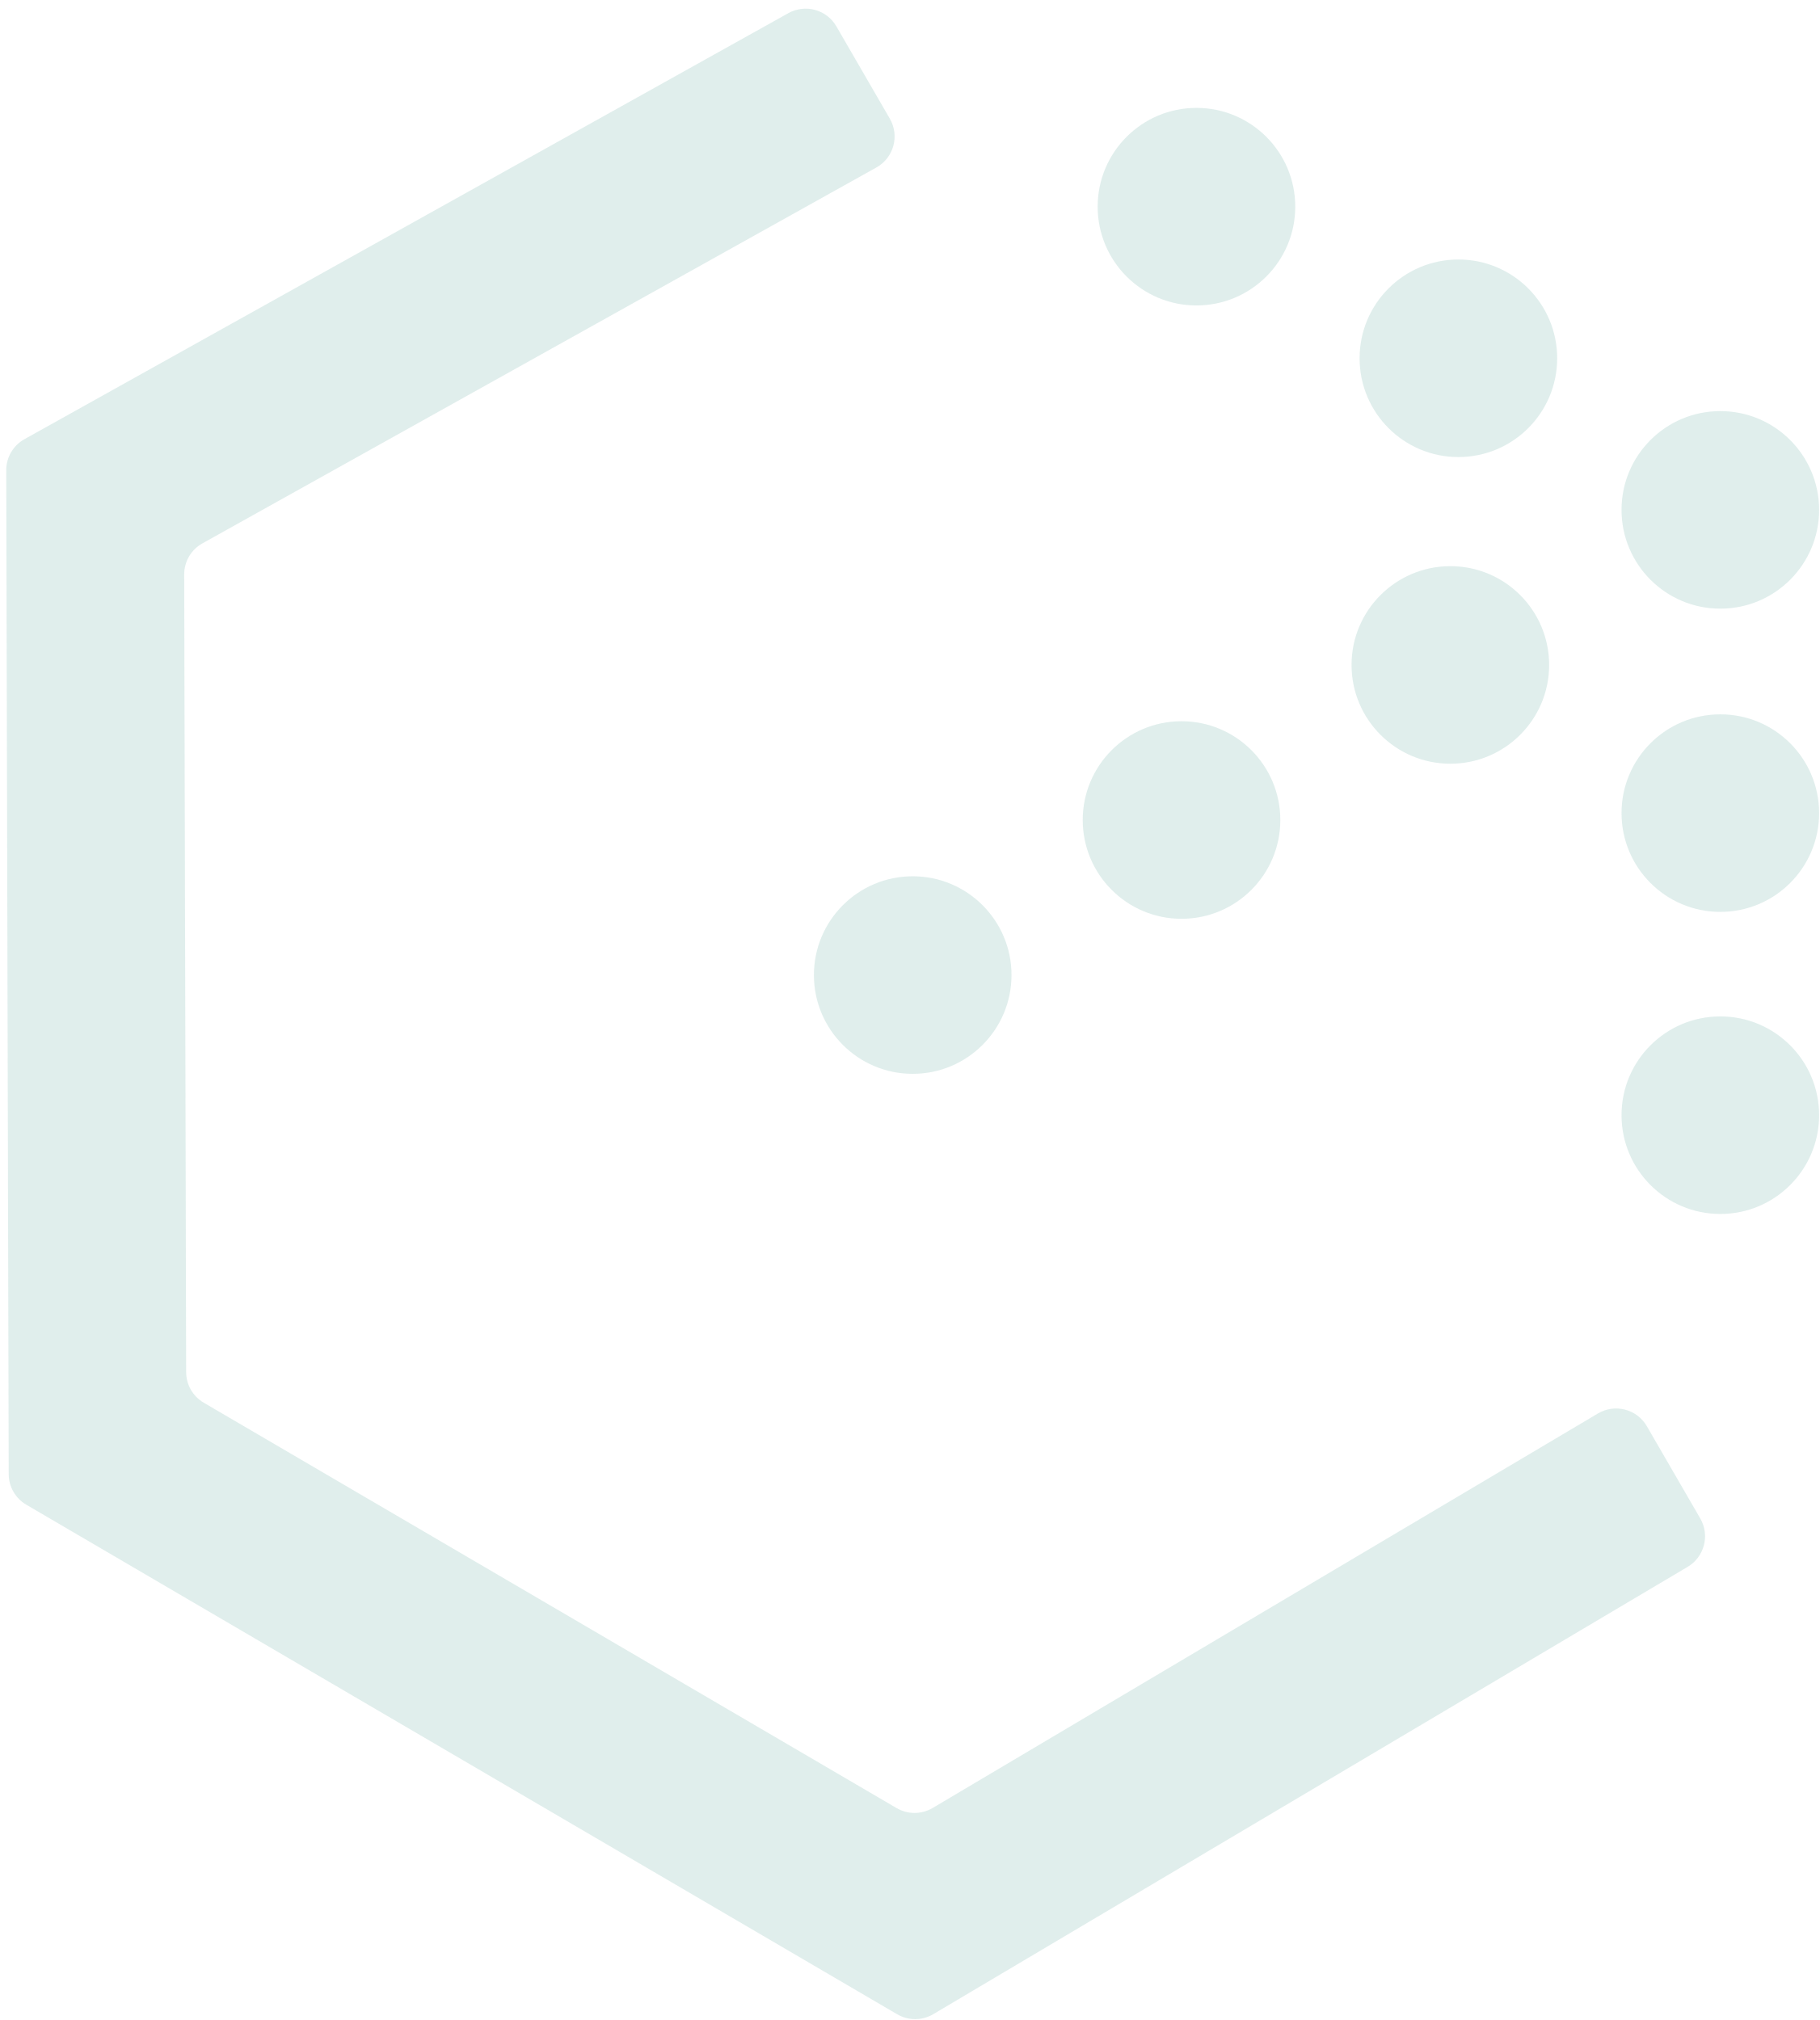
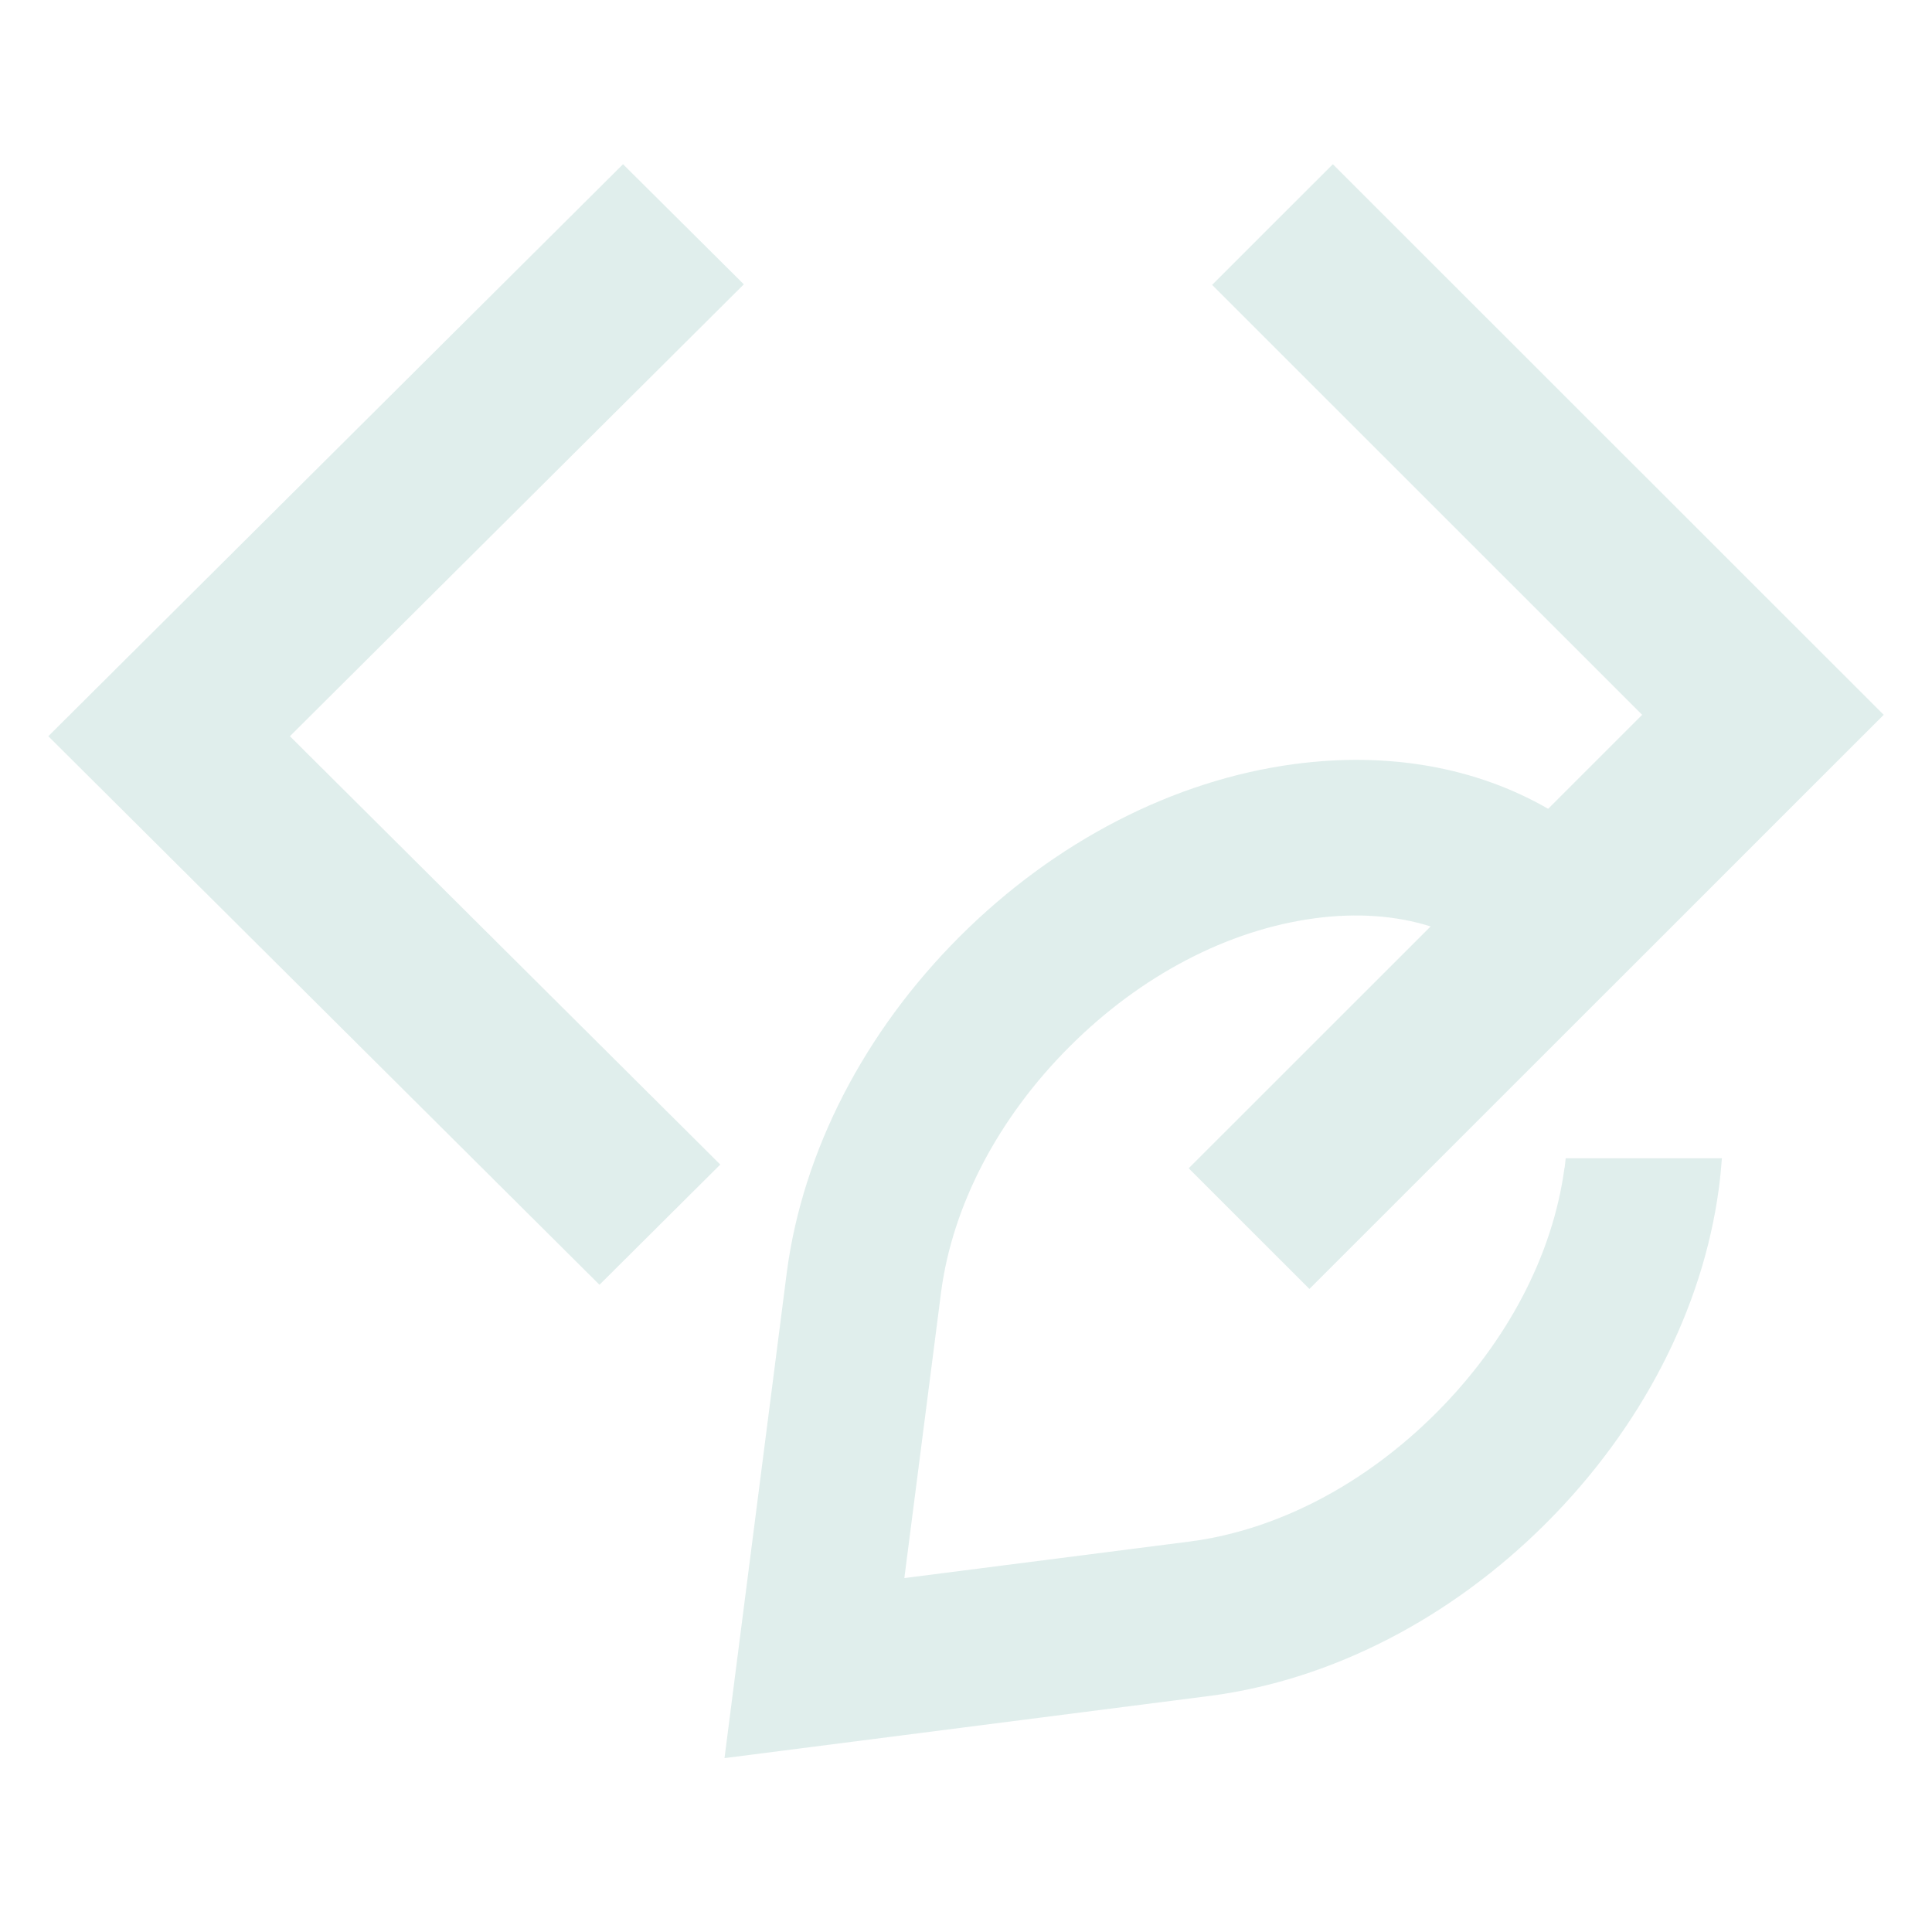
- <svg xmlns="http://www.w3.org/2000/svg" width="190" height="211" viewBox="0 0 190 211" fill="none">
-   <path d="M93.634 188.863L21.276 146.518C20.142 145.854 19.443 144.639 19.44 143.325L19.236 60.007C19.232 58.658 19.962 57.414 21.14 56.757L91.523 17.495C93.334 16.485 93.966 14.189 92.927 12.394L87.348 2.757C86.334 1.002 84.099 0.387 82.328 1.375L2.555 45.874C1.404 46.515 0.68 47.718 0.652 49.034V49.049L0.908 153.981C0.912 155.295 1.611 156.511 2.746 157.175L93.696 210.402C94.862 211.083 96.304 211.079 97.464 210.391L176.247 163.665C177.996 162.627 178.584 160.374 177.566 158.614L171.987 148.977C170.952 147.189 168.658 146.59 166.882 147.643L97.402 188.853C96.242 189.541 94.798 189.545 93.634 188.863Z" fill="#1B807322" />
-   <path d="M95.317 91.532C101.016 91.532 105.635 96.152 105.635 101.849C105.635 107.548 101.016 112.168 95.317 112.168C89.619 112.168 85 107.548 85 101.849C85 96.152 89.619 91.532 95.317 91.532Z" fill="#1B807322" />
-   <path d="M179.659 42.942C185.358 42.942 189.976 47.562 189.976 53.26C189.976 58.958 185.358 63.578 179.659 63.578C173.96 63.578 169.342 58.958 169.342 53.26C169.342 47.562 173.96 42.942 179.659 42.942Z" fill="#1B807322" />
-   <path d="M179.659 106.169C185.358 106.169 189.976 110.789 189.976 116.486C189.976 122.185 185.358 126.805 179.659 126.805C173.96 126.805 169.342 122.185 169.342 116.486C169.342 110.789 173.96 106.169 179.659 106.169Z" fill="#1B807322" />
-   <path d="M179.659 74.616C185.358 74.616 189.976 79.236 189.976 84.933C189.976 90.632 185.358 95.252 179.659 95.252C173.96 95.252 169.342 90.632 169.342 84.933C169.342 79.236 173.96 74.616 179.659 74.616Z" fill="#1B807322" />
-   <path d="M124.95 11.27C130.649 11.27 135.267 15.89 135.267 21.588C135.267 27.286 130.649 31.906 124.95 31.906C119.251 31.906 114.633 27.286 114.633 21.588C114.633 15.89 119.251 11.27 124.95 11.27Z" fill="#1B807322" />
-   <path d="M152.305 27.106C158.003 27.106 162.622 31.726 162.622 37.423C162.622 43.122 158.003 47.742 152.305 47.742C146.606 47.742 141.987 43.122 141.987 37.423C141.987 31.726 146.606 27.106 152.305 27.106Z" fill="#1B807322" />
-   <path d="M151.465 59.139C157.163 59.139 161.782 63.759 161.782 69.457C161.782 75.155 157.163 79.775 151.465 79.775C145.766 79.775 141.147 75.155 141.147 69.457C141.147 63.759 145.766 59.139 151.465 59.139Z" fill="#1B807322" />
-   <path d="M123.391 75.337C129.089 75.337 133.708 79.957 133.708 85.654C133.708 91.353 129.089 95.973 123.391 95.973C117.692 95.973 113.073 91.353 113.073 85.654C113.073 79.957 117.692 75.337 123.391 75.337Z" fill="#1B807322" />
+ <svg xmlns="http://www.w3.org/2000/svg" width="200" height="200" viewBox="0 0 200 200" fill="none">
+   <path d="M161.955 120.888C160.756 129.898 156.035 138.908 148.664 146.277C141.292 153.646 132.28 158.365 123.28 159.564L93.618 163.362L97.43 133.696C98.629 124.724 103.35 115.715 110.721 108.346C118.092 100.976 127.117 96.257 136.13 95.058C140.484 94.478 144.536 94.781 148.096 95.904L123.053 120.939L135.549 133.431L195 73.998L137.973 17L125.476 29.492L169.995 73.998L160.263 83.727C152.816 79.436 143.779 77.796 133.997 79.096C121.5 80.761 109.194 87.109 99.336 96.964C89.478 106.819 83.129 119.122 81.463 131.614L75 182L125.401 175.539C137.897 173.874 150.204 167.527 160.062 157.671C169.92 147.816 176.269 135.513 177.935 123.021C178.074 121.974 178.175 120.939 178.25 119.904H162.081C162.043 120.232 162.018 120.56 161.968 120.901L161.955 120.888Z" fill="#1B807322" />
+   <path d="M74.562 120.554L30.011 76.213L77 29.433L64.495 17L5 76.213L62.057 133L74.562 120.554Z" fill="#1B807322" />
</svg>
